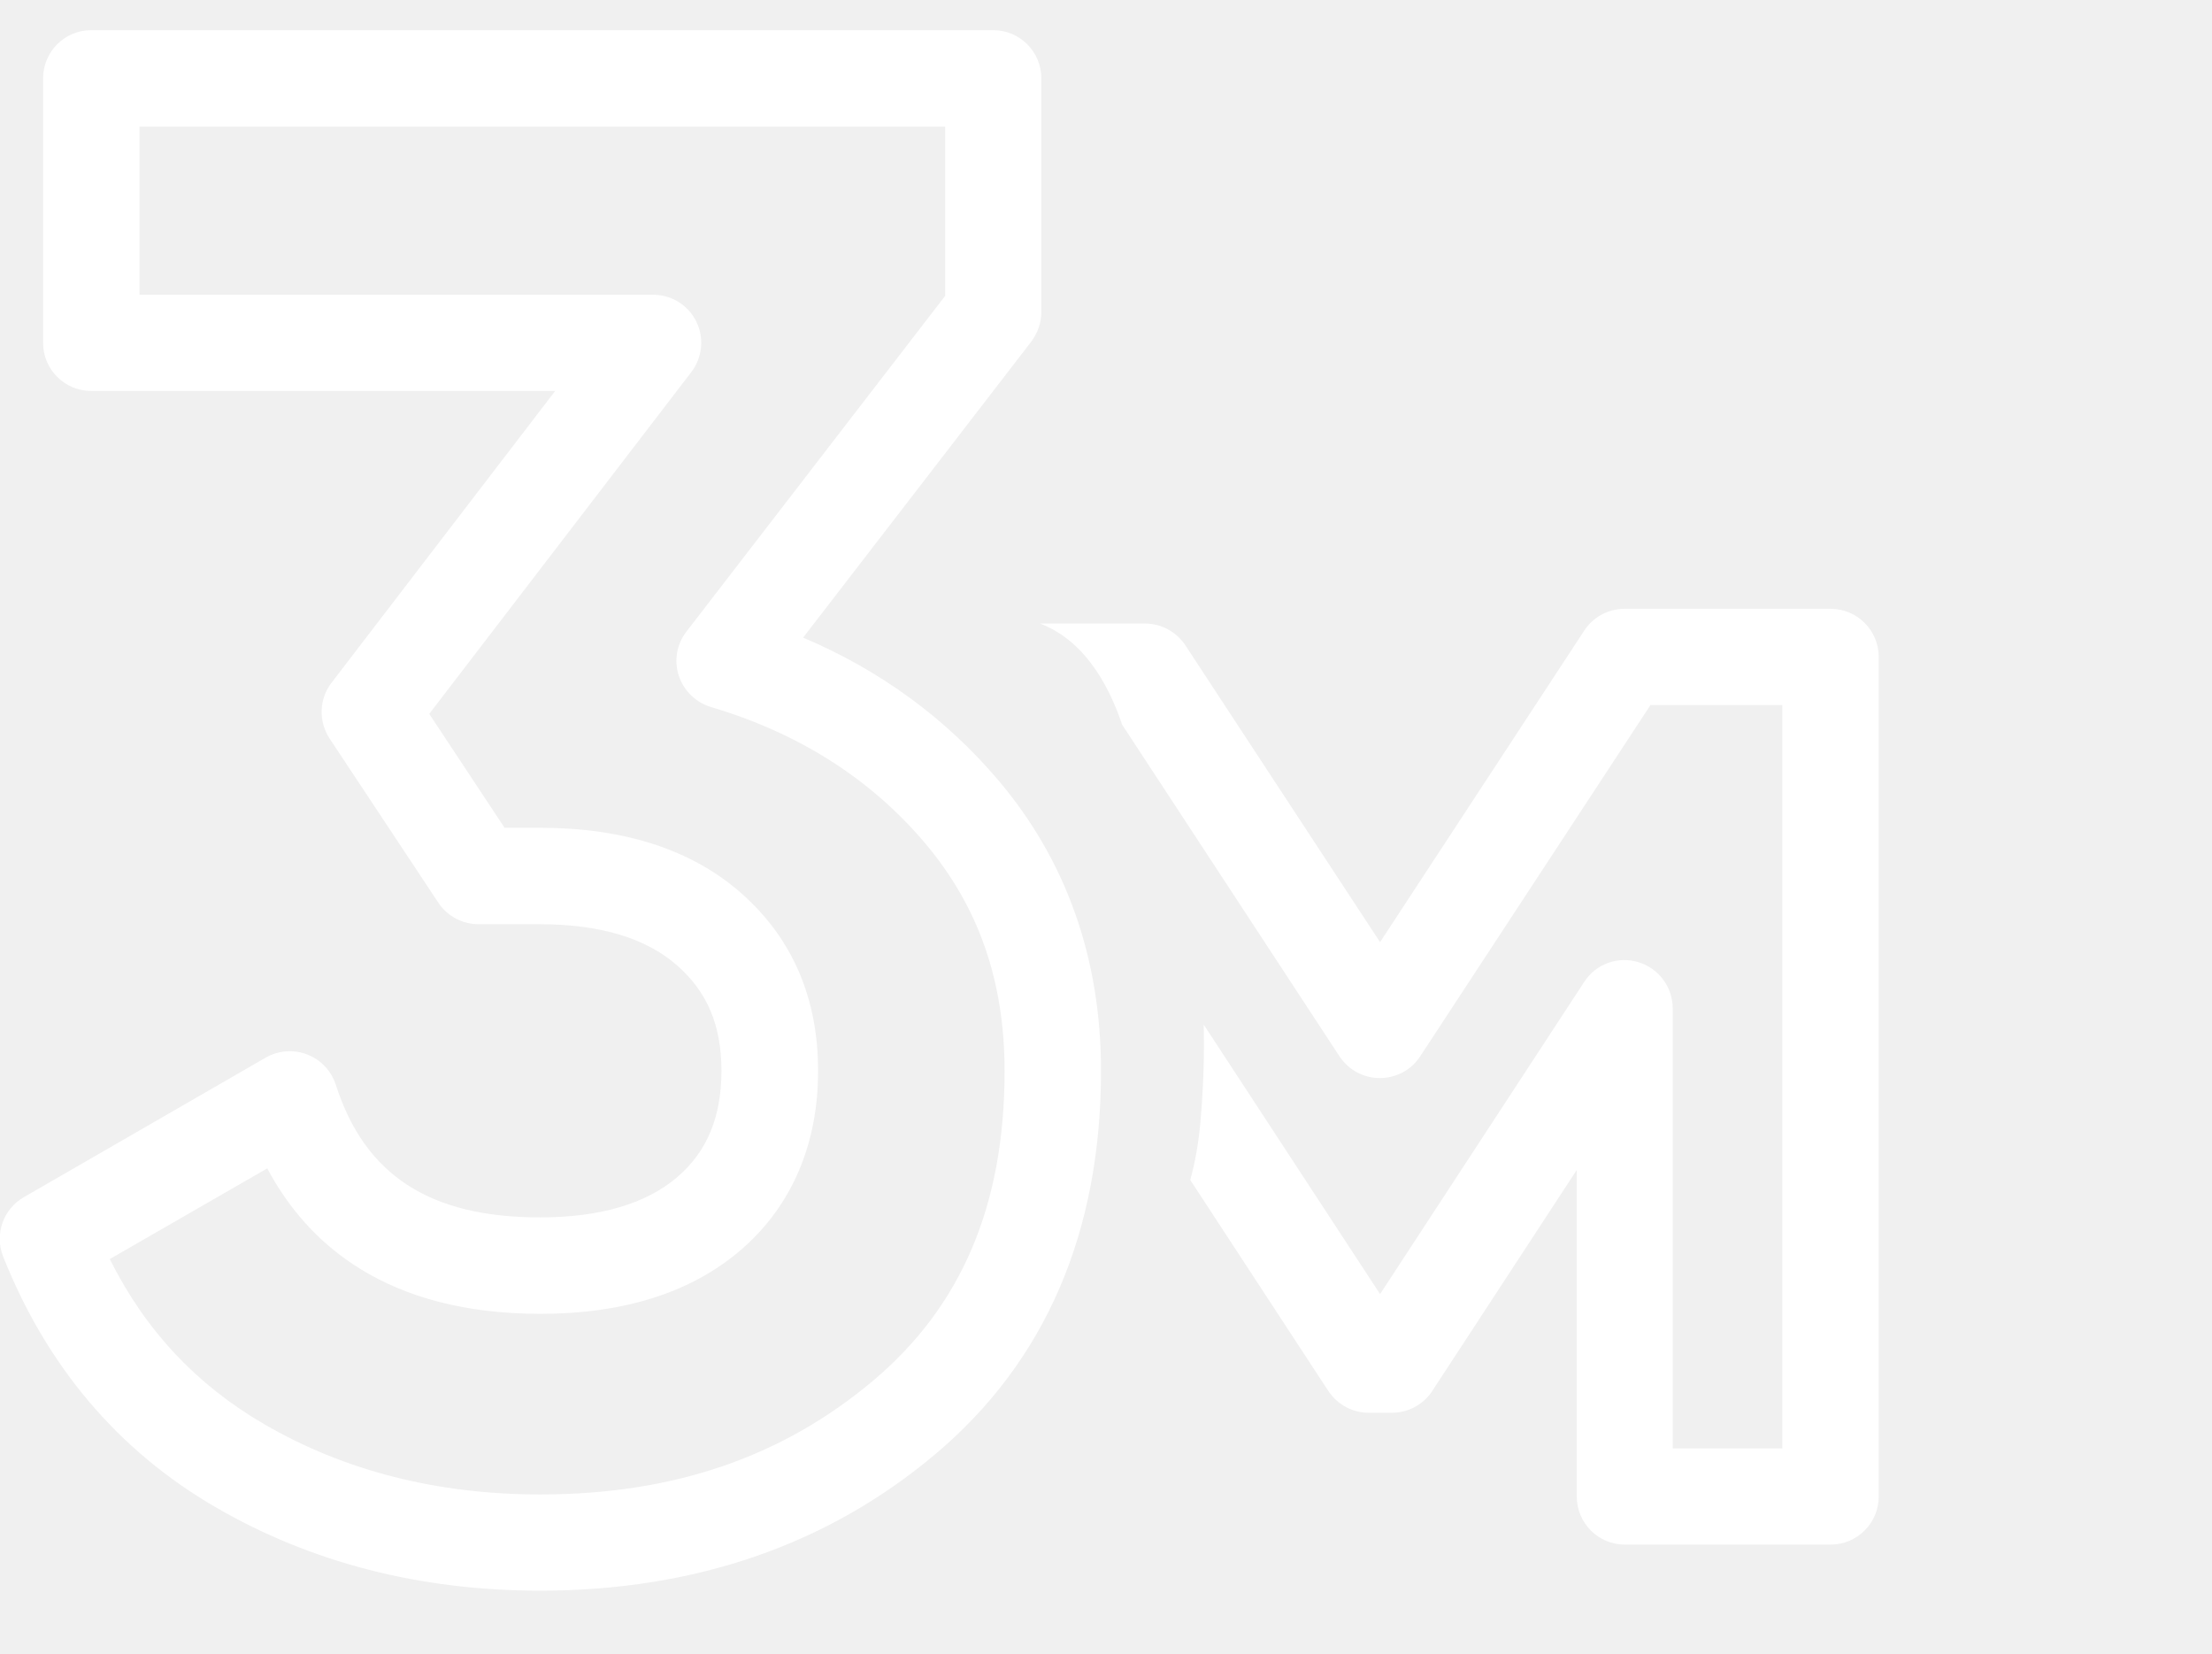
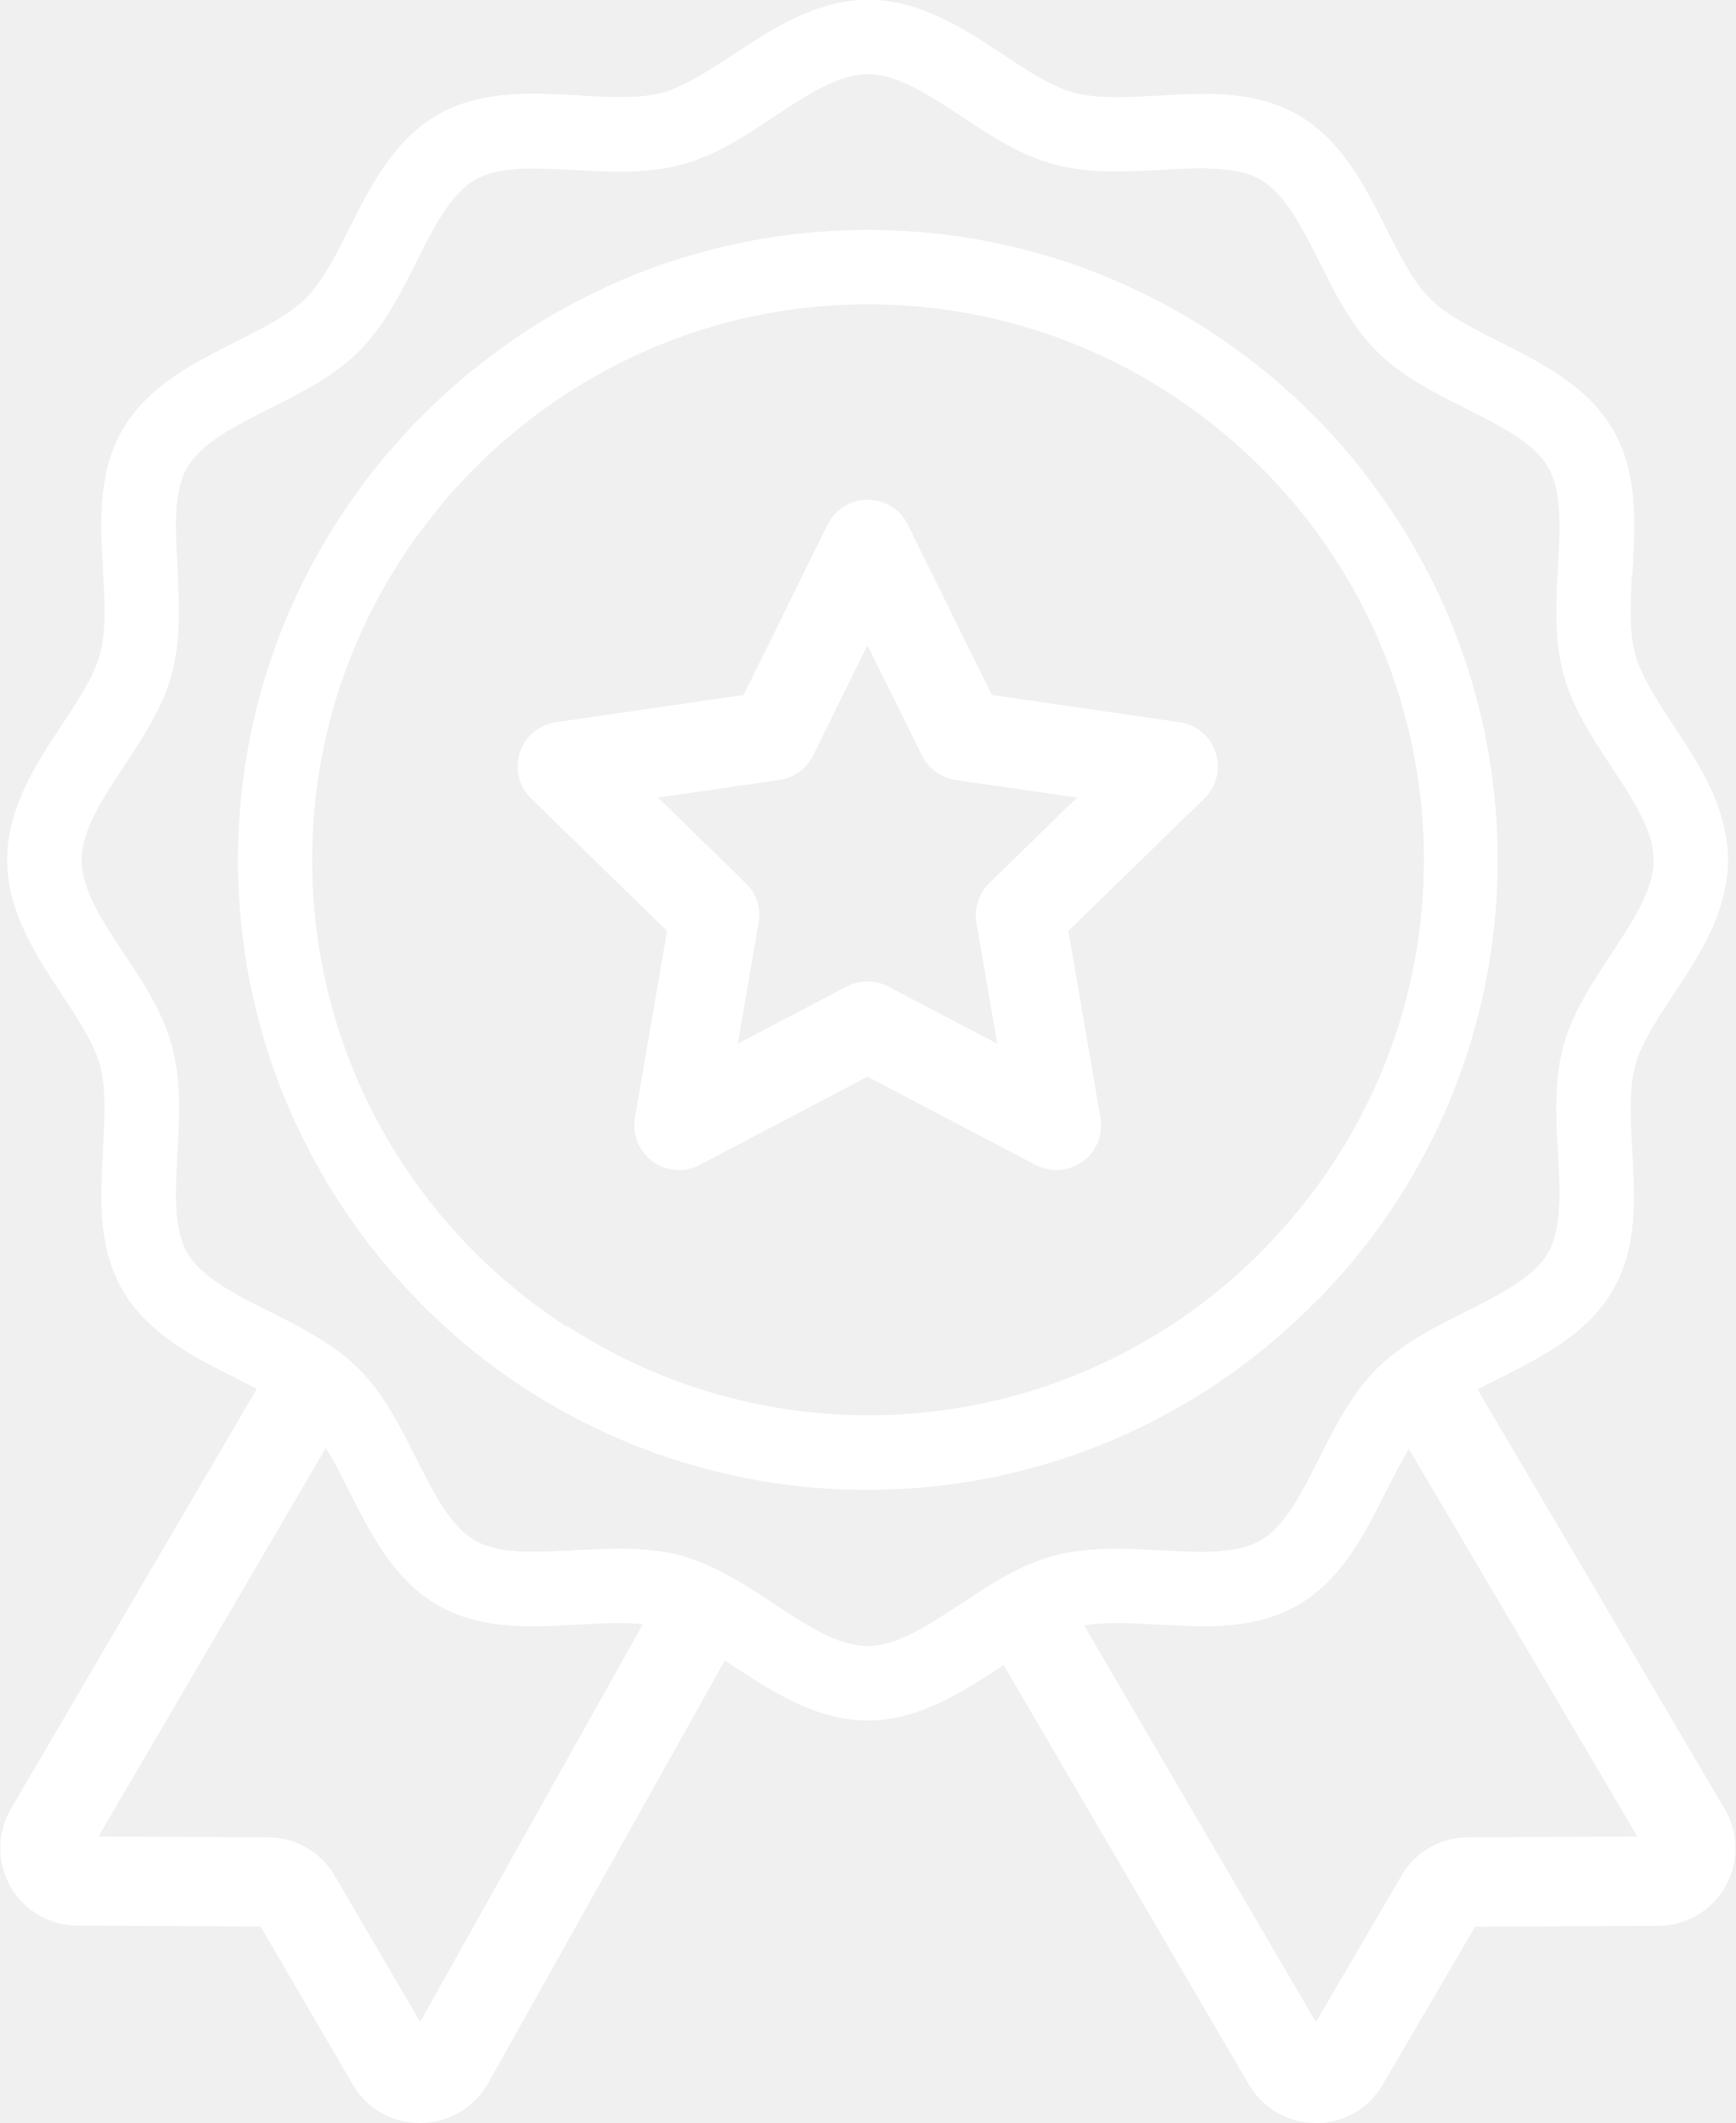
- <svg xmlns="http://www.w3.org/2000/svg" id="_Слой_2" data-name="Слой 2" viewBox="0 0 97.5 72.87">
+ <svg xmlns="http://www.w3.org/2000/svg" id="_Слой_2" data-name="Слой 2" viewBox="0 0 80 97.88">
  <defs>
    <style>
      .cls-1 {
        fill: #fff;
      }
- 
-       .cls-2 {
-         fill: none;
-       }
- 
-       .cls-3 {
-         clip-path: url(#clippath);
-       }
    </style>
-     <clipPath id="clippath">
-       <path class="cls-2" d="M45.52,27.37c4.28,1.27,4.68,8.2,4.68,8.2,2.68,3.16,3.18,8.54,2.71,13.89-.66,7.48-5.87,9.33-10.23,13.01-4.37,3.68,54.81,10.4,54.81,10.4L95.89,0l-45.74,3.45v18.4l-4.63,5.52Z" />
-     </clipPath>
  </defs>
  <g id="Layer_1" data-name="Layer 1">
    <g>
-       <path class="cls-1" d="M23.81,70.1c-5.3,0-10.11-1.24-14.31-3.68-4.29-2.49-7.44-6.21-9.36-11.04-.39-.98,0-2.1.91-2.62l10.66-6.15c.56-.32,1.23-.37,1.83-.14.6.23,1.06.72,1.26,1.33,1.28,3.99,4.14,5.85,9,5.85,2.65,0,4.69-.6,6.07-1.79,1.3-1.12,1.93-2.65,1.93-4.67s-.64-3.49-1.95-4.64c-1.37-1.21-3.41-1.82-6.05-1.82h-2.71c-.71,0-1.38-.36-1.77-.95l-4.79-7.23c-.5-.76-.47-1.75.09-2.47l9.85-12.85H4.02c-1.17,0-2.12-.95-2.12-2.12V3.45c0-1.17.95-2.12,2.12-2.12h39.76c1.17,0,2.12.95,2.12,2.12v10.3c0,.47-.16.92-.44,1.3l-10.06,13.05c3.4,1.44,6.28,3.55,8.6,6.28,3,3.54,4.53,7.85,4.53,12.81,0,7.13-2.46,12.82-7.31,16.9-4.74,3.99-10.6,6.01-17.41,6.01ZM4.84,55.49c1.57,3.14,3.81,5.53,6.8,7.27,3.54,2.06,7.63,3.1,12.17,3.1,5.86,0,10.66-1.64,14.67-5.01,3.9-3.28,5.8-7.74,5.8-13.65,0-3.97-1.15-7.26-3.52-10.06-2.4-2.83-5.57-4.84-9.42-5.98-.67-.2-1.2-.72-1.42-1.38-.22-.67-.09-1.4.34-1.95l11.4-14.79v-7.46H6.15v7.41h22.64c.81,0,1.55.46,1.9,1.18.36.72.27,1.59-.22,2.23l-11.55,15.06,3.32,5.02h1.57c3.71,0,6.69.97,8.86,2.88,2.25,1.98,3.39,4.62,3.39,7.83s-1.14,5.94-3.4,7.89c-2.17,1.87-5.14,2.82-8.84,2.82-6.81,0-10.28-3.1-12.04-6.41l-6.93,3.99Z" />
-       <g class="cls-3">
-         <path class="cls-1" d="M80.7,68.07h-9.08c-1.17,0-2.12-.95-2.12-2.12v-14.39l-6.37,9.74c-.39.6-1.06.96-1.78.96h-1.02c-.72,0-1.38-.36-1.78-.96l-8.98-13.72c-.64-.98-.37-2.3.61-2.94.98-.64,2.3-.37,2.94.61l7.71,11.78,9-13.76c.51-.79,1.48-1.14,2.38-.87.9.27,1.52,1.1,1.52,2.04v19.39h4.83V31.07h-5.81l-10.15,15.48c-.39.6-1.06.96-1.78.96s-1.38-.36-1.78-.96l-9.72-14.83h-4.53c-1.17,0-2.12-.95-2.12-2.12s.95-2.12,2.12-2.12h5.68c.72,0,1.38.36,1.78.96l8.58,13.08,9-13.73c.39-.6,1.06-.96,1.78-.96h9.08c1.17,0,2.12.95,2.12,2.12v37c0,1.17-.95,2.12-2.12,2.12Z" />
+       <g>
+         <path class="cls-1" d="M60.65,97.88h0c-1.27,0-2.45-.69-3.09-1.79l-11.91-20.38c-.57-.98-.24-2.24.74-2.82.98-.57,2.24-.24,2.82.74l11.45,19.6,3.95-6.76c.61-1.08,1.8-1.76,3.08-1.76l7.79-.04-11.53-19.56c-.58-.98-.25-2.24.73-2.82.98-.58,2.24-.25,2.82.73l12.01,20.39c.65,1.1.66,2.47.02,3.58-.63,1.11-1.82,1.8-3.1,1.8l-8.43.04-4.26,7.28c-.65,1.11-1.8,1.78-3.09,1.78ZM60.18,94.03s0,0,0,0h0ZM61.11,94.02h0s0,0,0,0ZM67.7,88.82h0s0,0,0,0ZM68.17,88.52v.02s0-.01,0-.02ZM75.96,85.48s0,0,0,0h0ZM76.42,84.66h0,0,0Z" />
+         <path class="cls-1" d="M19.35,97.88c-1.29,0-2.44-.66-3.09-1.78l-4.25-7.28-8.44-.04c-1.27,0-2.46-.69-3.09-1.8-.63-1.11-.62-2.48.02-3.58l11.93-20.38c.57-.98,1.83-1.31,2.82-.74.98.57,1.31,1.83.74,2.82l-11.45,19.57,7.81.04c1.27,0,2.46.68,3.09,1.79l3.93,6.72,11-19.65c.55-.99,1.81-1.35,2.8-.79.99.56,1.35,1.81.79,2.8l-11.47,20.49c-.65,1.12-1.83,1.81-3.1,1.81h0ZM19.81,94.02h0s0,0,0,0ZM12.31,88.82h0,0ZM11.84,88.54s0,0,0,.01h0ZM4.04,85.47h0s0,0,0,0ZM3.57,84.66h0,0Z" />
+         <g>
+           <path class="cls-1" d="M4.77,26.53h3.43c0-.13-.01-.27-.02-.4-.1-1.79-.19-3.48.45-4.58.66-1.13,2.18-1.9,3.79-2.71,1.45-.73,2.96-1.48,4.12-2.64,1.16-1.16,1.92-2.66,2.65-4.12.81-1.61,1.58-3.14,2.71-3.79,1.1-.64,2.79-.55,4.58-.45,1.64.09,3.33.18,4.94-.25,1.55-.41,2.93-1.32,4.26-2.21,1.53-1.01,2.97-1.96,4.33-1.96s2.8.95,4.33,1.96c1.33.88,2.71,1.79,4.26,2.2,1.61.43,3.3.34,4.94.25,1.79-.1,3.48-.19,4.58.45,1.13.66,1.9,2.18,2.71,3.79.73,1.45,1.48,2.96,2.65,4.12,1.16,1.16,2.66,1.92,4.12,2.64,1.61.81,3.14,1.58,3.79,2.71.64,1.1.55,2.79.45,4.58,0,.13-.01.27-.02.4h3.43c0-.07,0-.14.01-.21.12-2.21.25-4.5-.9-6.49-1.17-2.02-3.32-3.1-5.22-4.05-1.27-.64-2.46-1.24-3.23-2.01s-1.37-1.97-2.01-3.23c-.95-1.9-2.03-4.05-4.05-5.22-1.99-1.15-4.27-1.03-6.49-.9-1.43.08-2.78.15-3.86-.14-1.01-.27-2.11-.99-3.26-1.76-1.79-1.18-3.83-2.52-6.22-2.52s-4.42,1.34-6.21,2.52c-1.16.76-2.25,1.48-3.26,1.76-1.08.29-2.43.21-3.86.14-2.21-.12-4.5-.25-6.49.9-2.02,1.17-3.1,3.32-4.05,5.22-.64,1.27-1.24,2.46-2.01,3.23-.77.77-1.97,1.37-3.23,2.01-1.9.95-4.05,2.03-5.22,4.05-1.15,1.99-1.03,4.28-.91,6.49,0,.07,0,.14.01.21Z" />
+           <path class="cls-1" d="M71.88,55.38c-.02.93-.14,1.76-.51,2.39-.65,1.13-2.18,1.9-3.79,2.71-1.45.73-2.96,1.48-4.12,2.64-1.16,1.16-1.91,2.66-2.65,4.12-.81,1.61-1.57,3.14-2.71,3.79-1.1.64-2.79.55-4.58.45-1.63-.09-3.33-.18-4.94.25-1.55.41-2.93,1.32-4.26,2.2-1.53,1.01-2.97,1.96-4.33,1.96s-2.8-.95-4.33-1.96c-1.34-.88-2.72-1.79-4.26-2.21-.94-.25-1.9-.32-2.86-.32-.69,0-1.39.04-2.07.08-1.79.1-3.48.19-4.58-.45-1.13-.66-1.9-2.18-2.71-3.79-.73-1.45-1.48-2.96-2.65-4.12-1.16-1.16-2.66-1.91-4.12-2.64-1.61-.81-3.14-1.58-3.79-2.71-.37-.63-.49-1.46-.51-2.39h-3.43c.02,1.43.24,2.83.98,4.11,1.17,2.02,3.32,3.1,5.22,4.05,1.27.64,2.46,1.24,3.23,2.01.77.77,1.37,1.97,2.01,3.23.95,1.9,2.03,4.05,4.05,5.22,1.99,1.15,4.28,1.03,6.49.9,1.43-.08,2.78-.15,3.86.14,1.01.27,2.11.99,3.27,1.76,1.79,1.18,3.83,2.52,6.21,2.52s4.42-1.34,6.21-2.52c1.16-.76,2.25-1.48,3.27-1.76,1.08-.29,2.43-.22,3.86-.14,2.21.12,4.5.25,6.49-.9,2.02-1.17,3.1-3.32,4.05-5.22.64-1.27,1.24-2.46,2.01-3.23s1.97-1.37,3.23-2.01c1.9-.95,4.05-2.03,5.22-4.05.74-1.28.95-2.68.98-4.11h-3.43Z" />
+         </g>
+         <path class="cls-1" d="M60.79,59.89c.12-.12.23-.24.34-.36.13-.14.26-.28.39-.43.06-.07.13-.14.2-.21.17-.19.34-.39.5-.58.02-.03.04-.05.07-.08,4.21-5.04,6.75-11.52,6.75-18.58,0-6.48-2.14-12.47-5.75-17.31,0-.01-.02-.02-.02-.03-.18-.24-.36-.47-.54-.71-.03-.04-.07-.08-.1-.13-.16-.2-.32-.4-.49-.59-.05-.06-.11-.12-.16-.19-.15-.17-.3-.34-.45-.51-.07-.08-.14-.15-.21-.23-.14-.15-.27-.29-.41-.44-.09-.09-.17-.18-.26-.27-.12-.12-.24-.24-.37-.36-.11-.1-.21-.21-.32-.31-.09-.09-.18-.17-.27-.25-.79-.73-1.62-1.42-2.49-2.06,0,0,0,0,0,0-.23-.17-.46-.34-.7-.5-.01,0-.03-.02-.04-.03-.23-.16-.47-.32-.71-.47,0,0-.02-.01-.02-.02h0c-4.53-2.93-9.93-4.64-15.72-4.64s-11.16,1.7-15.69,4.62c0,0-.02.01-.03.02-.26.17-.52.34-.77.52-.03.02-.06.04-.08.06-.23.16-.46.33-.69.5-.05.04-.1.07-.14.11-.21.16-.41.31-.61.47-.07.05-.14.11-.2.16-.18.14-.36.29-.53.44-.09.08-.18.15-.27.23-.15.13-.3.26-.45.4-.11.1-.22.2-.33.3-.12.11-.24.23-.37.35-.13.12-.26.25-.38.38-.1.1-.19.19-.29.29-.15.15-.29.3-.43.46-.07.08-.15.16-.22.24-.16.18-.32.36-.48.54-.05.06-.1.11-.15.17-.18.21-.35.41-.52.63-.03.04-.06.07-.09.11-.19.23-.37.47-.55.71-.01.02-.02.03-.03.05-3.6,4.83-5.74,10.82-5.74,17.3,0,5.79,1.71,11.19,4.64,15.72h0s0,0,0,0c.16.25.33.5.49.74,0,0,0,0,0,0,.79,1.14,1.65,2.22,2.59,3.23.08.09.16.18.24.26.1.11.21.21.31.32.12.12.24.25.36.37.09.09.18.17.26.25.15.14.29.28.44.42.07.07.15.13.22.2.17.16.34.31.52.46.06.05.11.1.17.15.2.17.41.34.61.51.03.03.07.05.1.08,4.96,3.95,11.23,6.32,18.06,6.32,7.7,0,14.71-3.02,19.91-7.93.04-.04.08-.08.12-.12.17-.16.34-.32.5-.49.09-.09.17-.18.26-.27ZM26.11,61.16s-.03-.02-.05-.03c-.78-.51-1.53-1.06-2.25-1.65-.01,0-.02-.02-.04-.03-1.47-1.21-2.8-2.57-3.97-4.07h0c-3.39-4.34-5.41-9.8-5.41-15.72,0-4.82,1.34-9.34,3.67-13.19.12-.19.24-.38.36-.57.03-.04.05-.08.08-.13.12-.18.24-.37.36-.55.03-.05.07-.09.1-.14.12-.17.24-.34.37-.51.04-.05.08-.11.12-.16.12-.16.24-.32.37-.48.05-.06.09-.12.14-.18.12-.15.24-.3.36-.45.05-.07.11-.13.16-.2.12-.14.24-.28.36-.41.06-.07.13-.14.19-.21.11-.13.23-.25.35-.38.07-.08.15-.15.22-.23.11-.11.22-.23.34-.34.08-.08.17-.16.25-.25.11-.1.21-.21.32-.31.09-.09.19-.17.28-.26.1-.09.2-.18.31-.27.1-.09.21-.18.32-.27.1-.08.19-.16.29-.25.12-.1.23-.19.35-.28.09-.07.18-.15.27-.22.13-.1.25-.2.38-.29.08-.06.17-.13.26-.19.14-.1.28-.2.42-.3.08-.06.16-.11.24-.17.15-.1.3-.2.45-.3.07-.05.15-.1.22-.14.16-.1.32-.2.48-.3,3.87-2.35,8.4-3.7,13.24-3.7,5.92,0,11.38,2.02,15.72,5.41h0c1.13.88,2.18,1.85,3.15,2.9,0,0,0,0,0,0,.32.35.63.7.93,1.07,0,.01.02.02.03.03.59.72,1.15,1.48,1.66,2.27,0,0,.01.02.02.03,2.6,4,4.11,8.78,4.11,13.9,0,6.03-2.1,11.56-5.6,15.94-.16.2-.32.39-.49.59-.15.17-.3.35-.45.52-.16.18-.32.35-.48.52-.17.18-.34.36-.51.53-.16.16-.31.31-.47.46-.19.18-.39.36-.58.54-.15.13-.3.27-.46.4-.21.18-.43.36-.65.54-4.37,3.48-9.9,5.57-15.91,5.57-5.12,0-9.89-1.51-13.89-4.11Z" />
+         <g>
+           <path class="cls-1" d="M26.87,74.89v-3.43c-.13,0-.27.01-.4.02-1.79.1-3.48.19-4.58-.45-1.13-.66-1.9-2.18-2.71-3.79-.73-1.45-1.48-2.96-2.64-4.12-1.16-1.16-2.66-1.92-4.12-2.65-1.61-.81-3.14-1.58-3.79-2.71-.64-1.1-.55-2.79-.45-4.58.09-1.64.18-3.33-.25-4.94-.41-1.55-1.32-2.93-2.21-4.26-1.01-1.53-1.96-2.97-1.96-4.33s.95-2.8,1.96-4.33c.88-1.33,1.79-2.71,2.2-4.26.43-1.61.34-3.3.25-4.94-.1-1.79-.19-3.48.45-4.58.66-1.13,2.18-1.9,3.79-2.71,1.45-.73,2.96-1.48,4.12-2.65,1.16-1.16,1.92-2.66,2.64-4.12.81-1.61,1.58-3.14,2.71-3.79,1.1-.64,2.79-.55,4.58-.45.13,0,.27.01.4.02v-3.43c-.07,0-.14,0-.21-.01-2.21-.12-4.5-.25-6.49.9-2.02,1.17-3.1,3.32-4.05,5.22-.64,1.27-1.24,2.46-2.01,3.23s-1.97,1.37-3.23,2.01c-1.9.95-4.05,2.03-5.22,4.05-1.15,1.99-1.03,4.27-.9,6.49.08,1.43.15,2.78-.14,3.86-.27,1.01-.99,2.11-1.76,3.26-1.18,1.79-2.52,3.83-2.52,6.22s1.34,4.42,2.52,6.21c.76,1.16,1.48,2.25,1.76,3.26.29,1.08.21,2.43.14,3.86-.12,2.21-.25,4.5.9,6.49,1.17,2.02,3.32,3.1,5.22,4.05,1.27.64,2.46,1.24,3.23,2.01.77.77,1.37,1.97,2.01,3.23.95,1.9,2.03,4.05,4.05,5.22,1.99,1.15,4.28,1.03,6.49.91.07,0,.14,0,.21-.01Z" />
+           <path class="cls-1" d="M55.72,7.77c.93.02,1.76.14,2.39.51,1.13.65,1.9,2.18,2.71,3.79.73,1.45,1.48,2.96,2.64,4.12,1.16,1.16,2.66,1.91,4.12,2.65,1.61.81,3.14,1.57,3.79,2.71.64,1.1.55,2.79.45,4.58-.09,1.63-.18,3.33.25,4.94.41,1.55,1.32,2.93,2.2,4.26,1.01,1.53,1.96,2.97,1.96,4.33s-.95,2.8-1.96,4.33c-.88,1.34-1.79,2.72-2.21,4.26-.25.94-.32,1.9-.32,2.86,0,.69.04,1.39.08,2.07.1,1.79.19,3.48-.45,4.58-.66,1.13-2.18,1.9-3.79,2.71-1.45.73-2.96,1.48-4.12,2.65-1.16,1.16-1.91,2.66-2.64,4.12-.81,1.61-1.58,3.14-2.71,3.79-.63.37-1.46.49-2.39.51v3.43c1.43-.02,2.83-.24,4.11-.98,2.02-1.17,3.1-3.32,4.05-5.22.64-1.27,1.24-2.46,2.01-3.23.77-.77,1.97-1.37,3.23-2.01,1.9-.95,4.05-2.03,5.22-4.05,1.15-1.99,1.03-4.28.9-6.49-.08-1.43-.15-2.78.14-3.86.27-1.01.99-2.11,1.76-3.27,1.18-1.79,2.52-3.83,2.52-6.21s-1.34-4.42-2.52-6.21c-.76-1.16-1.48-2.25-1.76-3.27-.29-1.08-.22-2.43-.14-3.86.12-2.21.25-4.5-.9-6.49-1.17-2.02-3.32-3.1-5.22-4.05-1.27-.64-2.46-1.24-3.23-2.01s-1.37-1.97-2.01-3.23c-.95-1.9-2.03-4.05-4.05-5.22-1.28-.74-2.68-.95-4.11-.98v3.43Z" />
+         </g>
      </g>
+       <path class="cls-1" d="M31.3,53.94c-.43,0-.85-.13-1.21-.39-.63-.46-.95-1.24-.82-2.01l1.48-8.62-6.27-6.11c-.56-.55-.76-1.36-.52-2.11.24-.74.89-1.29,1.66-1.4l8.66-1.26,3.87-7.85c.35-.7,1.06-1.15,1.85-1.15s1.5.44,1.85,1.15l3.87,7.85,8.66,1.26c.78.11,1.42.66,1.66,1.4.24.75.04,1.56-.52,2.11l-6.27,6.11,1.48,8.62c.13.77-.18,1.55-.82,2.01-.63.46-1.47.52-2.17.16l-7.75-4.07-7.74,4.07c-.3.16-.63.24-.96.24ZM40,45.25c.33,0,.66.08.96.24l5.01,2.63-.96-5.58c-.11-.67.11-1.35.59-1.82l4.05-3.95-5.6-.81c-.67-.1-1.25-.52-1.55-1.13l-2.51-5.08-2.51,5.08c-.3.61-.88,1.03-1.55,1.13l-5.6.81,4.05,3.95c.49.47.71,1.15.59,1.82l-.96,5.58,5.01-2.63c.3-.16.63-.24.96-.24Z" />
    </g>
  </g>
</svg>
